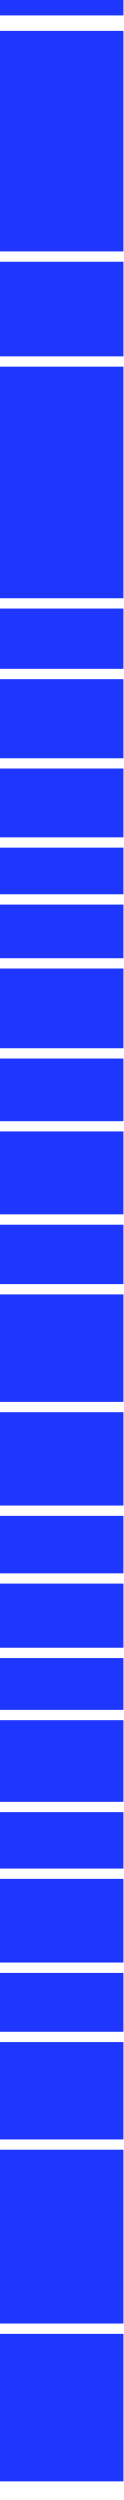
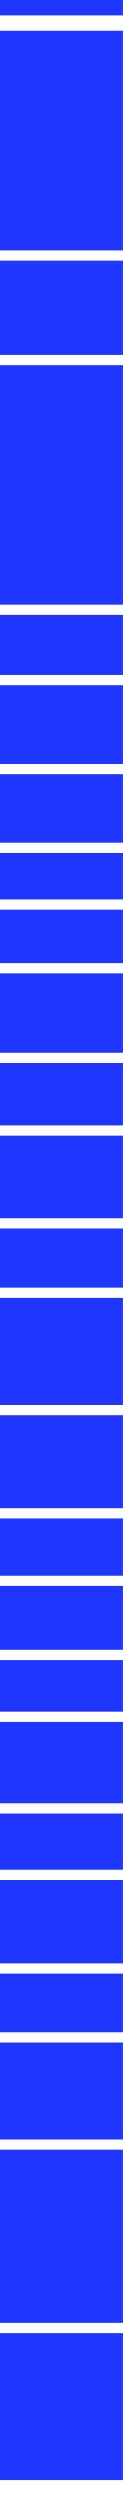
- <svg xmlns="http://www.w3.org/2000/svg" viewBox="0 0 24 486" width="24" height="486" role="img" aria-label="ui-ux-designer: 24 files, 17,215 words, one band per file" color="#1F36FF">
+ <svg xmlns="http://www.w3.org/2000/svg" viewBox="0 0 24 488" width="24" height="488" role="img" aria-label="ui-ux-designer: 24 files, 17,284 words, one band per file" color="#1F36FF">
  <rect width="24" height="3" fill="currentColor" />
  <rect x="0" y="6.00" width="24" height="42.88" fill="currentColor" data-path="agent.md" data-words="1715" />
  <rect x="0" y="50.88" width="24" height="18.40" fill="currentColor" data-path="skills/art-direct-the-visual/SKILL.md" data-words="736" />
-   <rect x="0" y="71.28" width="24" height="45.02" fill="currentColor" data-path="skills/beat-the-frontier/SKILL.md" data-words="1801" />
-   <rect x="0" y="118.30" width="24" height="11.72" fill="currentColor" data-path="skills/build-on-the-design-system/SKILL.md" data-words="469" />
-   <rect x="0" y="132.03" width="24" height="15.38" fill="currentColor" data-path="skills/compose-the-layout/SKILL.md" data-words="615" />
-   <rect x="0" y="149.40" width="24" height="13.38" fill="currentColor" data-path="skills/design-for-accessibility/SKILL.md" data-words="535" />
-   <rect x="0" y="164.78" width="24" height="9.07" fill="currentColor" data-path="skills/design-information-architecture/SKILL.md" data-words="363" />
-   <rect x="0" y="175.85" width="24" height="10.43" fill="currentColor" data-path="skills/design-microinteractions/SKILL.md" data-words="417" />
-   <rect x="0" y="188.28" width="24" height="15.50" fill="currentColor" data-path="skills/design-responsive-layout/SKILL.md" data-words="620" />
-   <rect x="0" y="205.78" width="24" height="12.18" fill="currentColor" data-path="skills/design-the-ai-interaction/SKILL.md" data-words="487" />
-   <rect x="0" y="219.95" width="24" height="16.12" fill="currentColor" data-path="skills/design-the-cli-surface/SKILL.md" data-words="645" />
-   <rect x="0" y="238.08" width="24" height="11.55" fill="currentColor" data-path="skills/design-the-states/SKILL.md" data-words="462" />
-   <rect x="0" y="251.63" width="24" height="20.90" fill="currentColor" data-path="skills/explain-with-visuals/SKILL.md" data-words="836" />
-   <rect x="0" y="274.53" width="24" height="18.15" fill="currentColor" data-path="skills/frame-the-flow/SKILL.md" data-words="726" />
-   <rect x="0" y="294.68" width="24" height="11.18" fill="currentColor" data-path="skills/heuristic-evaluation/SKILL.md" data-words="447" />
-   <rect x="0" y="307.85" width="24" height="12.47" fill="currentColor" data-path="skills/polish-the-interface/SKILL.md" data-words="499" />
-   <rect x="0" y="322.33" width="24" height="10.07" fill="currentColor" data-path="skills/prototype-at-the-right-fidelity/SKILL.md" data-words="403" />
-   <rect x="0" y="334.40" width="24" height="15.88" fill="currentColor" data-path="skills/refuse-ai-slop/SKILL.md" data-words="635" />
-   <rect x="0" y="352.28" width="24" height="10.97" fill="currentColor" data-path="skills/research-the-user/SKILL.md" data-words="439" />
-   <rect x="0" y="365.25" width="24" height="16.27" fill="currentColor" data-path="skills/surface-the-signal/SKILL.md" data-words="651" />
-   <rect x="0" y="383.53" width="24" height="11.45" fill="currentColor" data-path="skills/usability-test/SKILL.md" data-words="458" />
-   <rect x="0" y="396.98" width="24" height="18.93" fill="currentColor" data-path="skills/write-ui-microcopy/SKILL.md" data-words="757" />
-   <rect x="0" y="417.90" width="24" height="33.80" fill="currentColor" data-path="knowledge/interface-craft-rigor.md" data-words="1352" />
-   <rect x="0" y="453.70" width="24" height="28.68" fill="currentColor" data-path="knowledge/ux-craft-foundations.md" data-words="1147" />
+   <rect x="0" y="71.28" width="24" height="46.75" fill="currentColor" data-path="skills/beat-the-frontier/SKILL.md" data-words="1870" />
+   <rect x="0" y="120.03" width="24" height="11.72" fill="currentColor" data-path="skills/build-on-the-design-system/SKILL.md" data-words="469" />
+   <rect x="0" y="133.75" width="24" height="15.38" fill="currentColor" data-path="skills/compose-the-layout/SKILL.md" data-words="615" />
+   <rect x="0" y="151.12" width="24" height="13.38" fill="currentColor" data-path="skills/design-for-accessibility/SKILL.md" data-words="535" />
+   <rect x="0" y="166.50" width="24" height="9.07" fill="currentColor" data-path="skills/design-information-architecture/SKILL.md" data-words="363" />
+   <rect x="0" y="177.57" width="24" height="10.43" fill="currentColor" data-path="skills/design-microinteractions/SKILL.md" data-words="417" />
+   <rect x="0" y="190.00" width="24" height="15.50" fill="currentColor" data-path="skills/design-responsive-layout/SKILL.md" data-words="620" />
+   <rect x="0" y="207.50" width="24" height="12.18" fill="currentColor" data-path="skills/design-the-ai-interaction/SKILL.md" data-words="487" />
+   <rect x="0" y="221.68" width="24" height="16.12" fill="currentColor" data-path="skills/design-the-cli-surface/SKILL.md" data-words="645" />
+   <rect x="0" y="239.80" width="24" height="11.55" fill="currentColor" data-path="skills/design-the-states/SKILL.md" data-words="462" />
+   <rect x="0" y="253.35" width="24" height="20.90" fill="currentColor" data-path="skills/explain-with-visuals/SKILL.md" data-words="836" />
+   <rect x="0" y="276.25" width="24" height="18.15" fill="currentColor" data-path="skills/frame-the-flow/SKILL.md" data-words="726" />
+   <rect x="0" y="296.40" width="24" height="11.18" fill="currentColor" data-path="skills/heuristic-evaluation/SKILL.md" data-words="447" />
+   <rect x="0" y="309.57" width="24" height="12.47" fill="currentColor" data-path="skills/polish-the-interface/SKILL.md" data-words="499" />
+   <rect x="0" y="324.05" width="24" height="10.07" fill="currentColor" data-path="skills/prototype-at-the-right-fidelity/SKILL.md" data-words="403" />
+   <rect x="0" y="336.12" width="24" height="15.88" fill="currentColor" data-path="skills/refuse-ai-slop/SKILL.md" data-words="635" />
+   <rect x="0" y="354.00" width="24" height="10.97" fill="currentColor" data-path="skills/research-the-user/SKILL.md" data-words="439" />
+   <rect x="0" y="366.98" width="24" height="16.27" fill="currentColor" data-path="skills/surface-the-signal/SKILL.md" data-words="651" />
+   <rect x="0" y="385.25" width="24" height="11.45" fill="currentColor" data-path="skills/usability-test/SKILL.md" data-words="458" />
+   <rect x="0" y="398.70" width="24" height="18.93" fill="currentColor" data-path="skills/write-ui-microcopy/SKILL.md" data-words="757" />
+   <rect x="0" y="419.62" width="24" height="33.80" fill="currentColor" data-path="knowledge/interface-craft-rigor.md" data-words="1352" />
+   <rect x="0" y="455.43" width="24" height="28.68" fill="currentColor" data-path="knowledge/ux-craft-foundations.md" data-words="1147" />
</svg>
